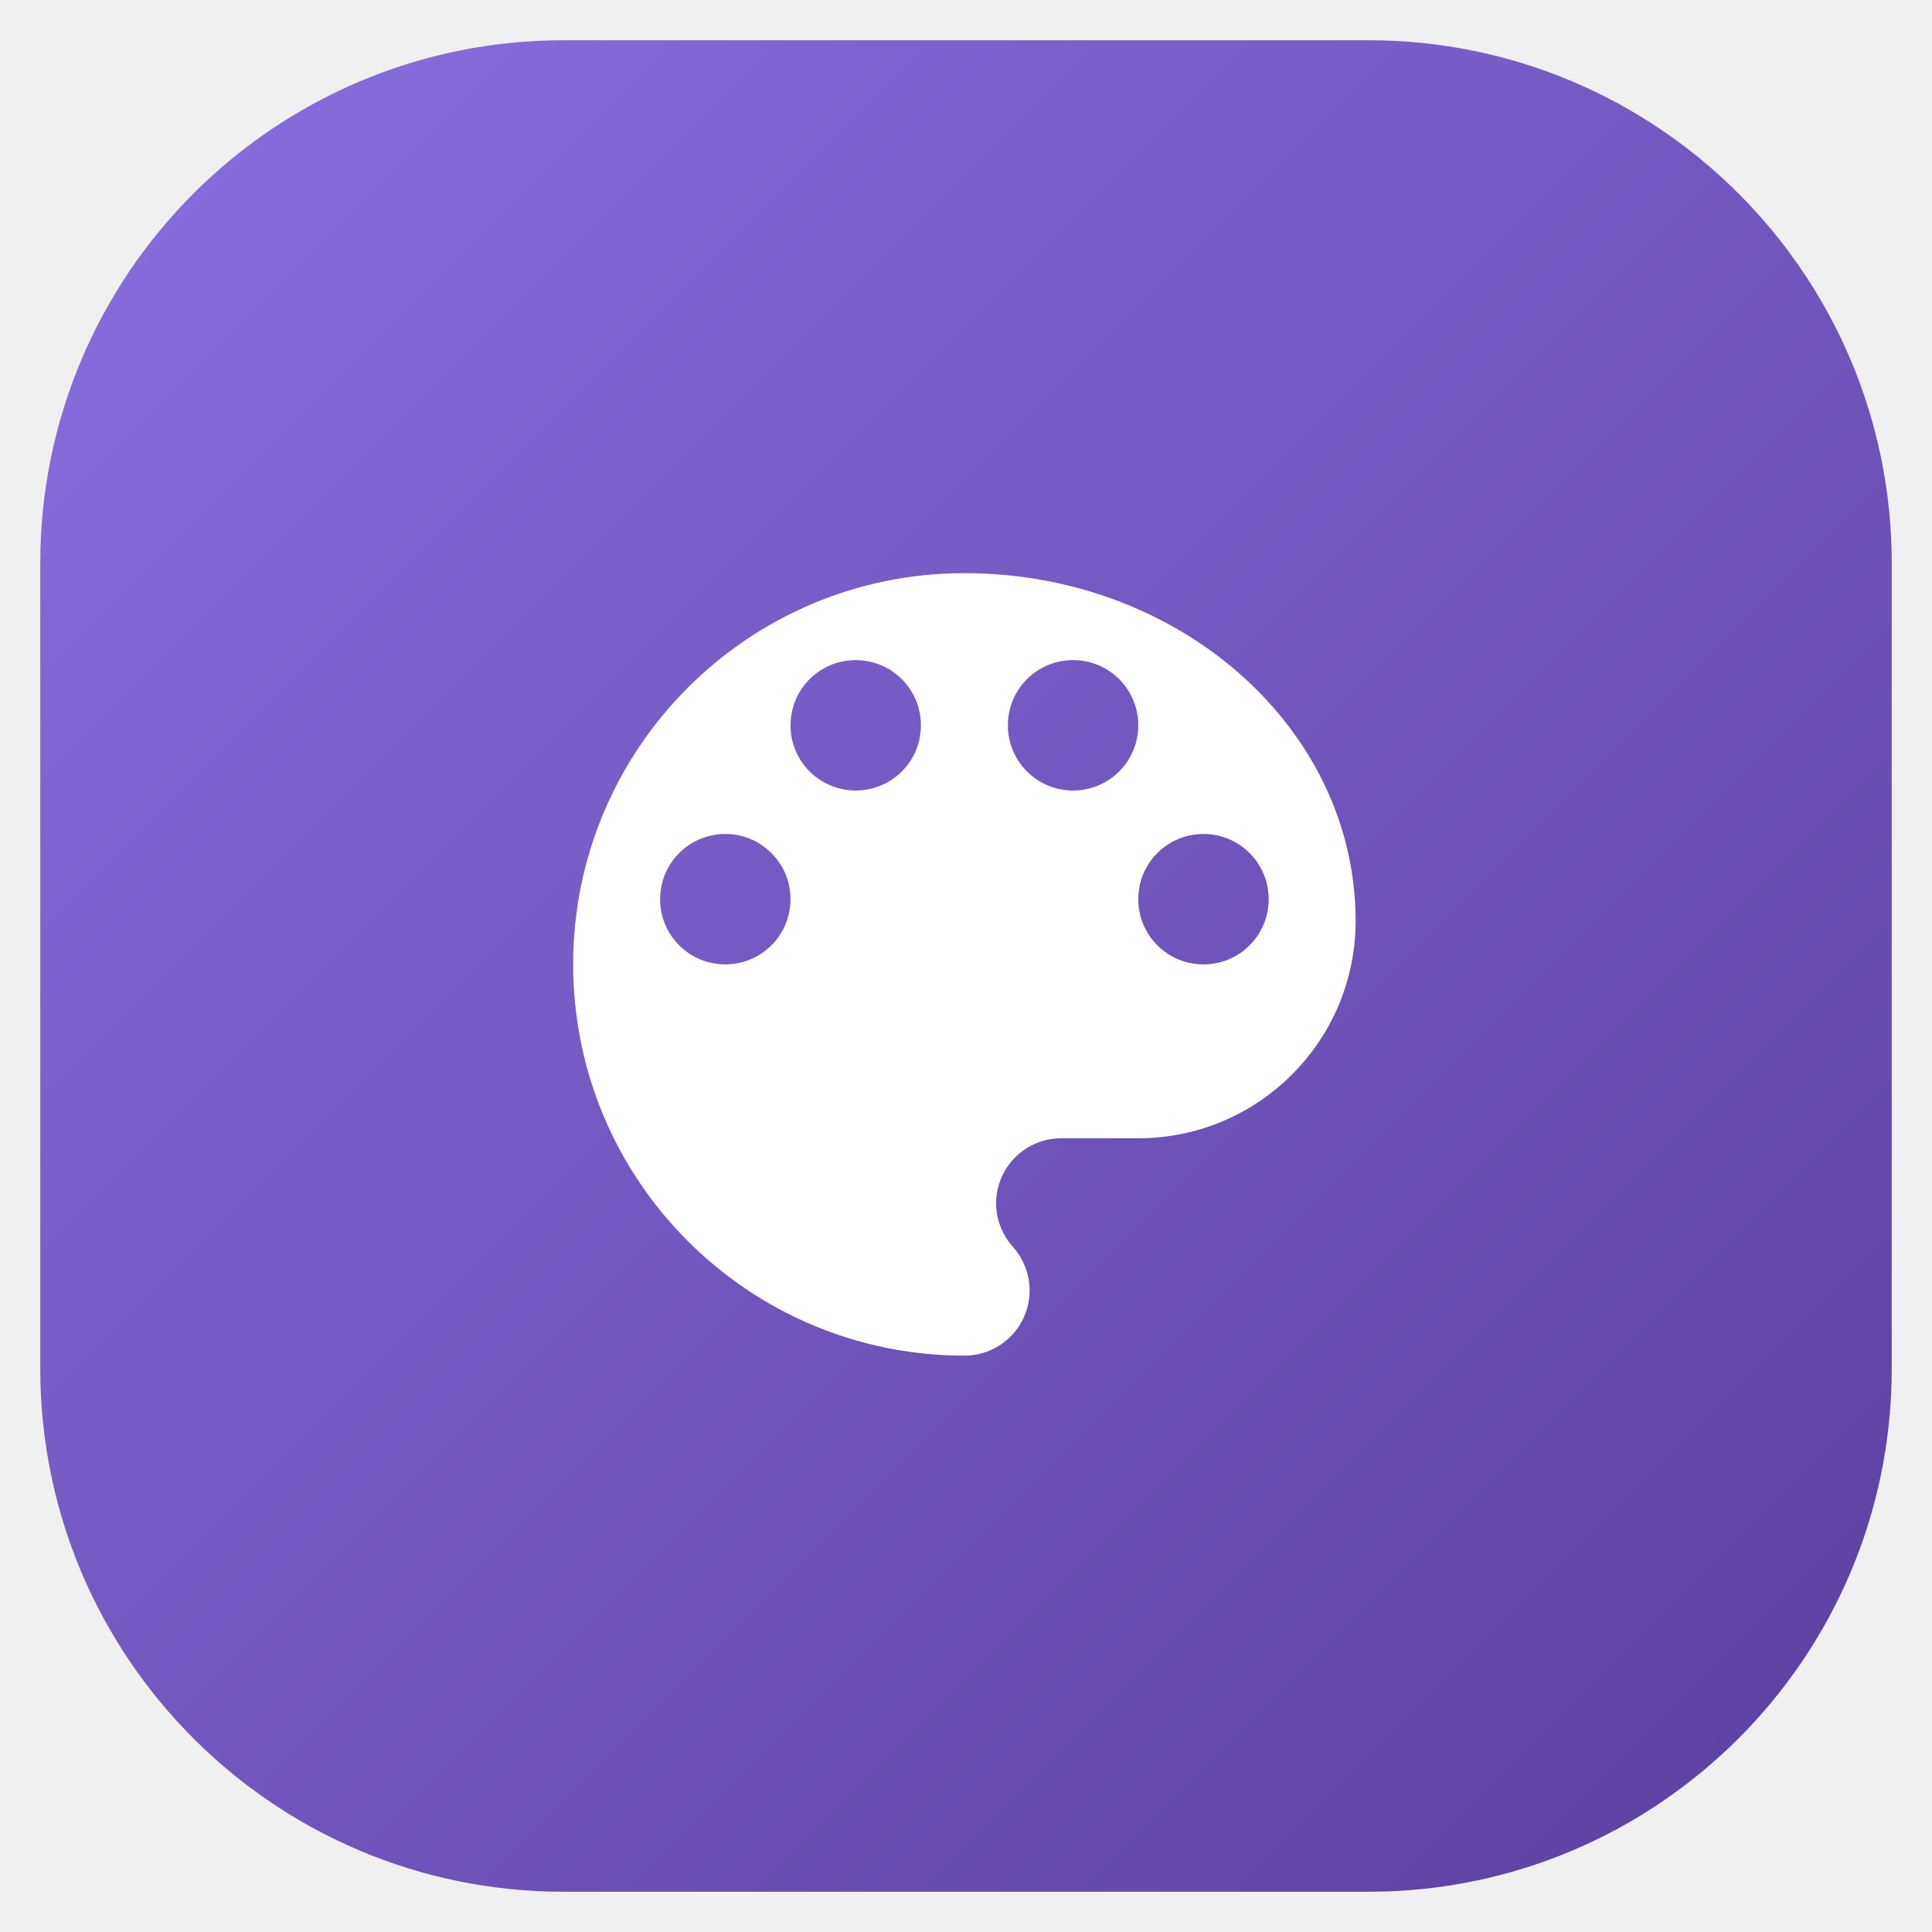
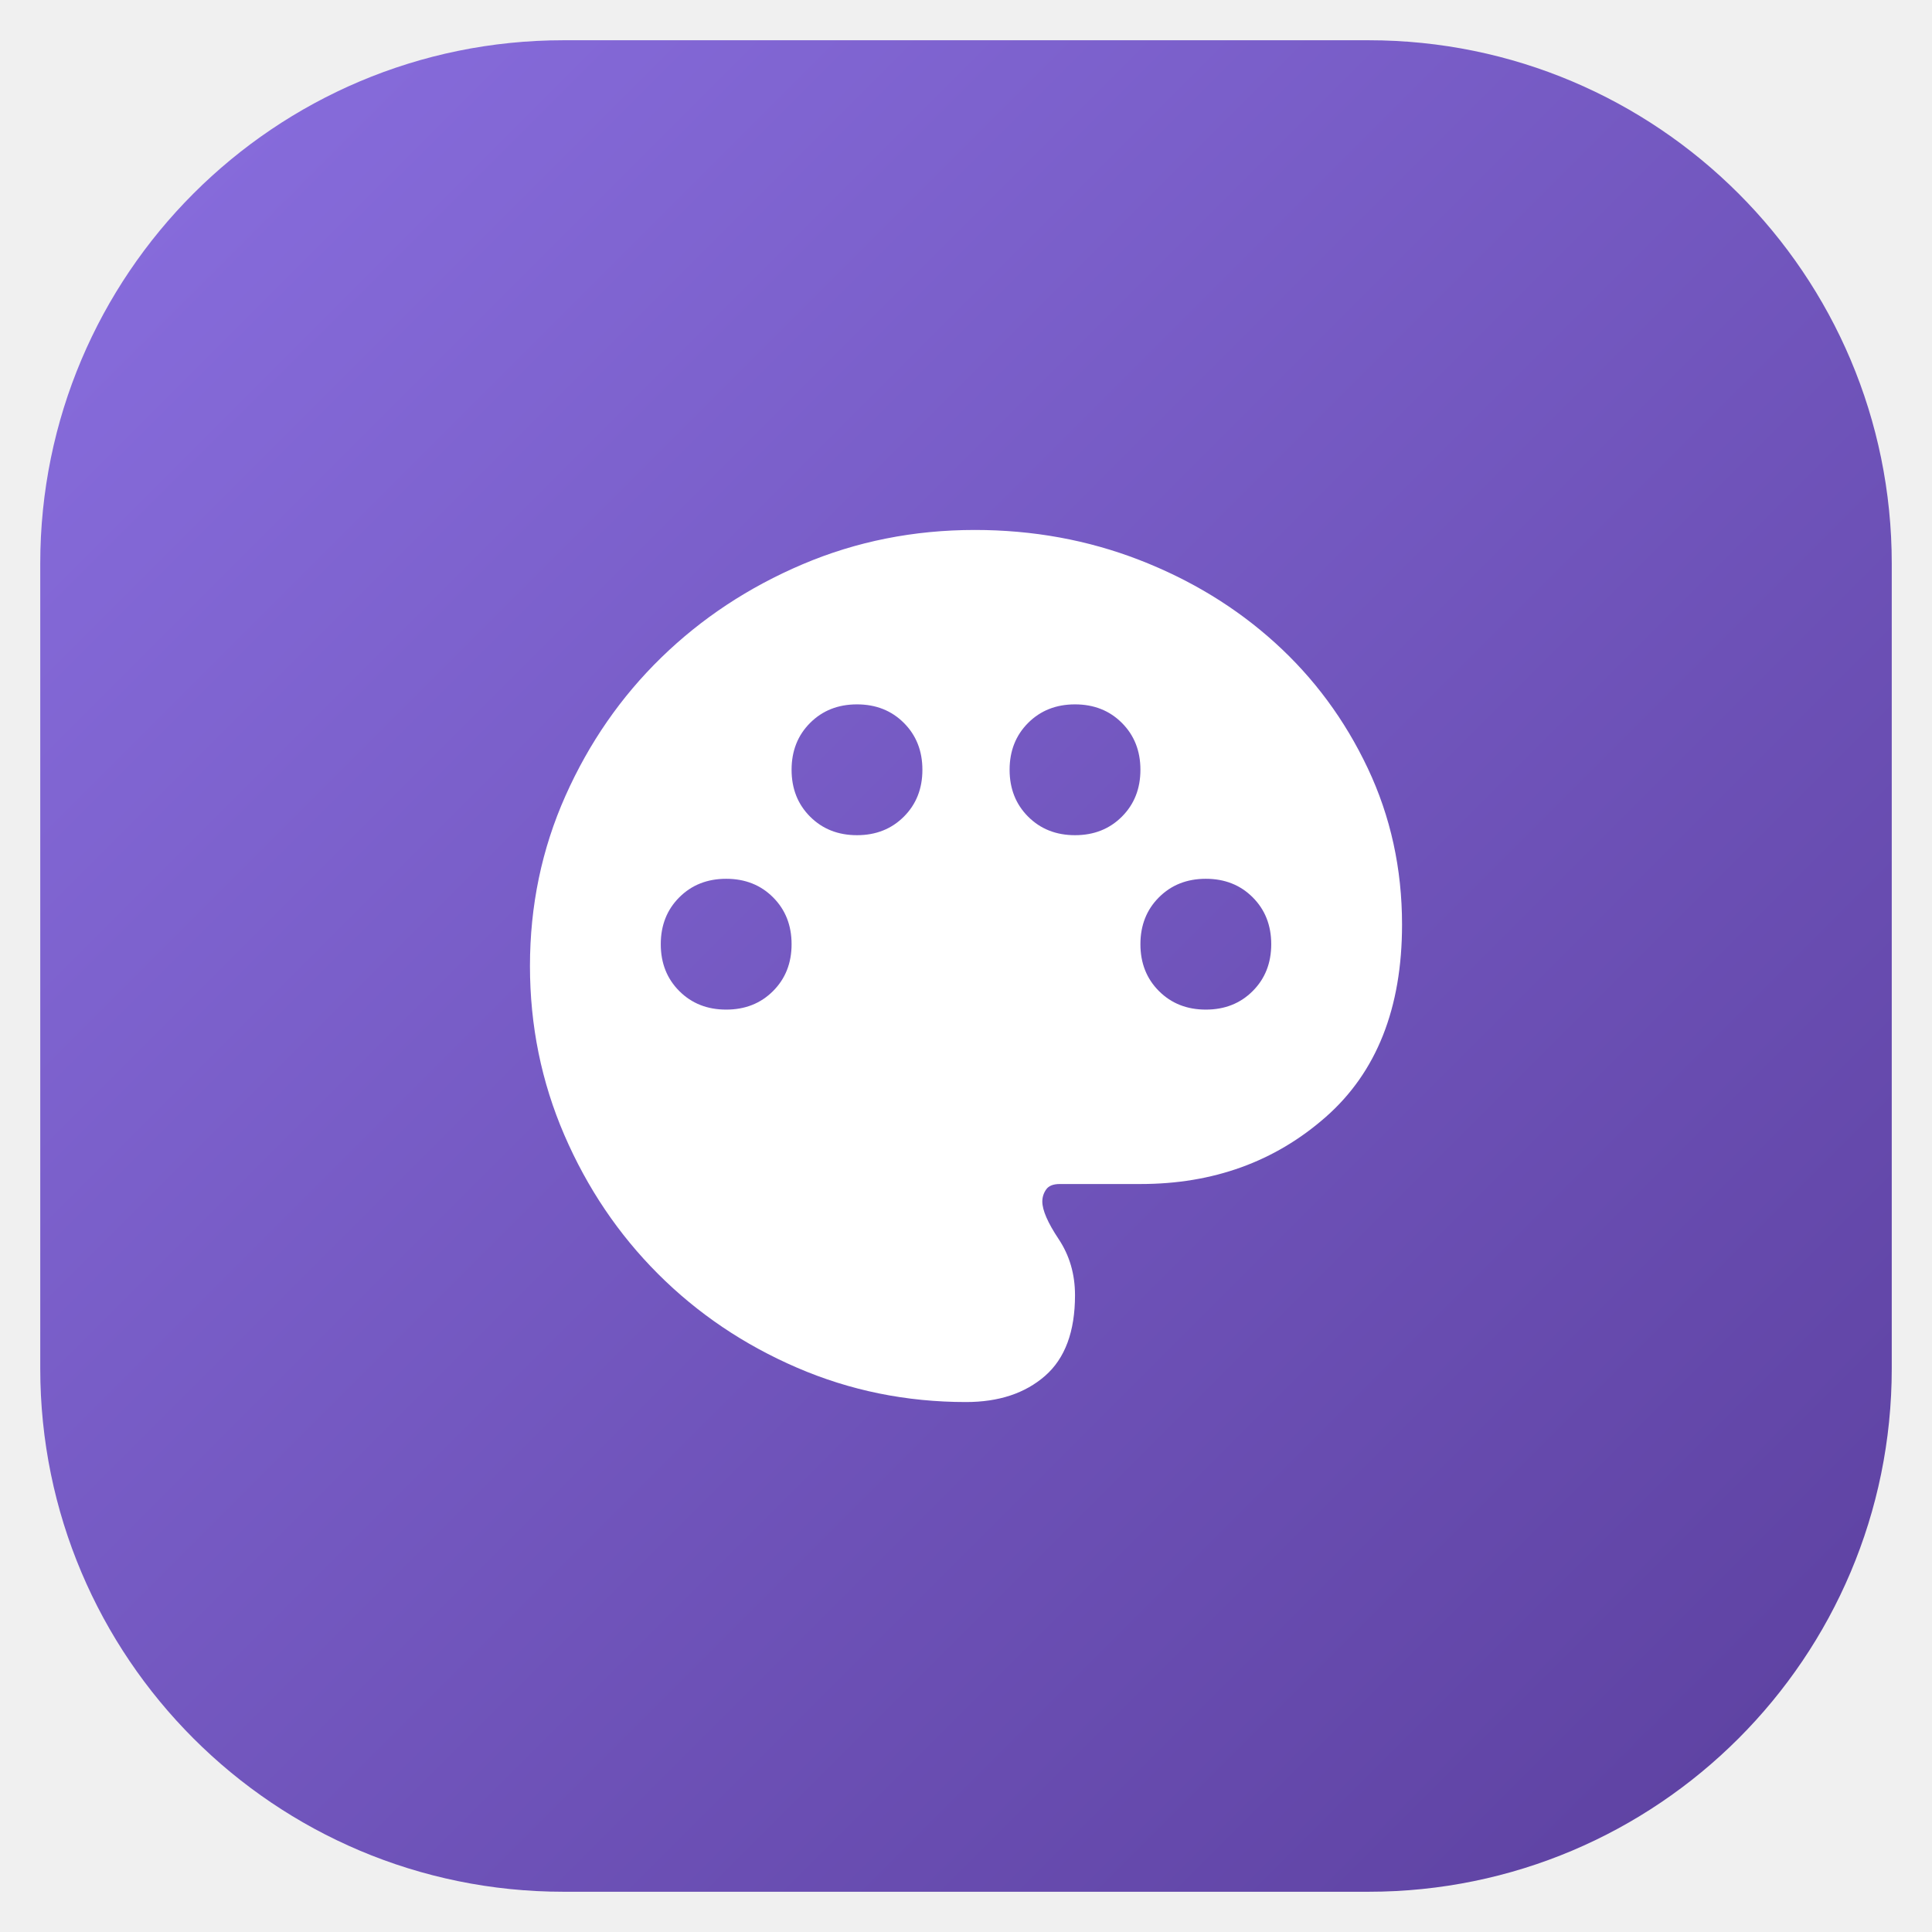
<svg xmlns="http://www.w3.org/2000/svg" viewBox="0 0 48 48" role="img" aria-label="elm-m3e">
  <defs>
    <linearGradient id="g" x1="0" y1="0" x2="1" y2="1">
      <stop offset="0" stop-color="#8A6FE0" />
      <stop offset="1" stop-color="#5B3F9E" />
    </linearGradient>
  </defs>
  <rect x="1" y="1" width="46" height="46" rx="13" fill="url(#g)" />
-   <g transform="translate(11 11) scale(1.08)">
-     <path fill="#FFFFFF" d="M12 3c-4.97 0-9 4.03-9 9s4.03 9 9 9c.83 0 1.5-.67 1.5-1.5 0-.39-.15-.74-.39-1.01-.23-.26-.38-.61-.38-.99 0-.83.67-1.5 1.5-1.5H16c2.76 0 5-2.24 5-5 0-4.42-4.03-8-9-8zm-5.5 9c-.83 0-1.5-.67-1.5-1.5S5.67 9 6.5 9 8 9.67 8 10.5 7.33 12 6.5 12zm3-4C8.67 8 8 7.33 8 6.5S8.67 5 9.5 5s1.5.67 1.5 1.5S10.33 8 9.5 8zm5 0c-.83 0-1.5-.67-1.5-1.5S13.67 5 14.5 5s1.5.67 1.5 1.5S15.33 8 14.5 8zm3 4c-.83 0-1.5-.67-1.5-1.5S16.67 9 17.5 9s1.5.67 1.5 1.5-.67 1.5-1.5 1.5z" />
+   <g transform="translate(11 11) scale(1.083333)">
+     <path fill="#FFFFFF" d="M12 22q-2.05 0-3.875-.788t-3.187-2.15t-2.15-3.187T2 12q0-2.075.813-3.9t2.2-3.175T8.25 2.788T12.2 2q2 0 3.775.688t3.113 1.9t2.125 2.875T22 11.05q0 2.875-1.75 4.413T16 17h-1.85q-.225 0-.312.125t-.088.275q0 .3.375.863t.375 1.287q0 1.25-.687 1.85T12 22m-4.425-9.425Q8 12.15 8 11.5t-.425-1.075T6.5 10t-1.075.425T5 11.5t.425 1.075T6.5 13t1.075-.425m3-4Q11 8.15 11 7.5t-.425-1.075T9.5 6t-1.075.425T8 7.5t.425 1.075T9.5 9t1.075-.425m5 0Q16 8.15 16 7.5t-.425-1.075T14.5 6t-1.075.425T13 7.5t.425 1.075T14.5 9t1.075-.425m3 4Q19 12.15 19 11.5t-.425-1.075T17.5 10t-1.075.425T16 11.5t.425 1.075T17.5 13t1.075-.425" />
  </g>
</svg>
